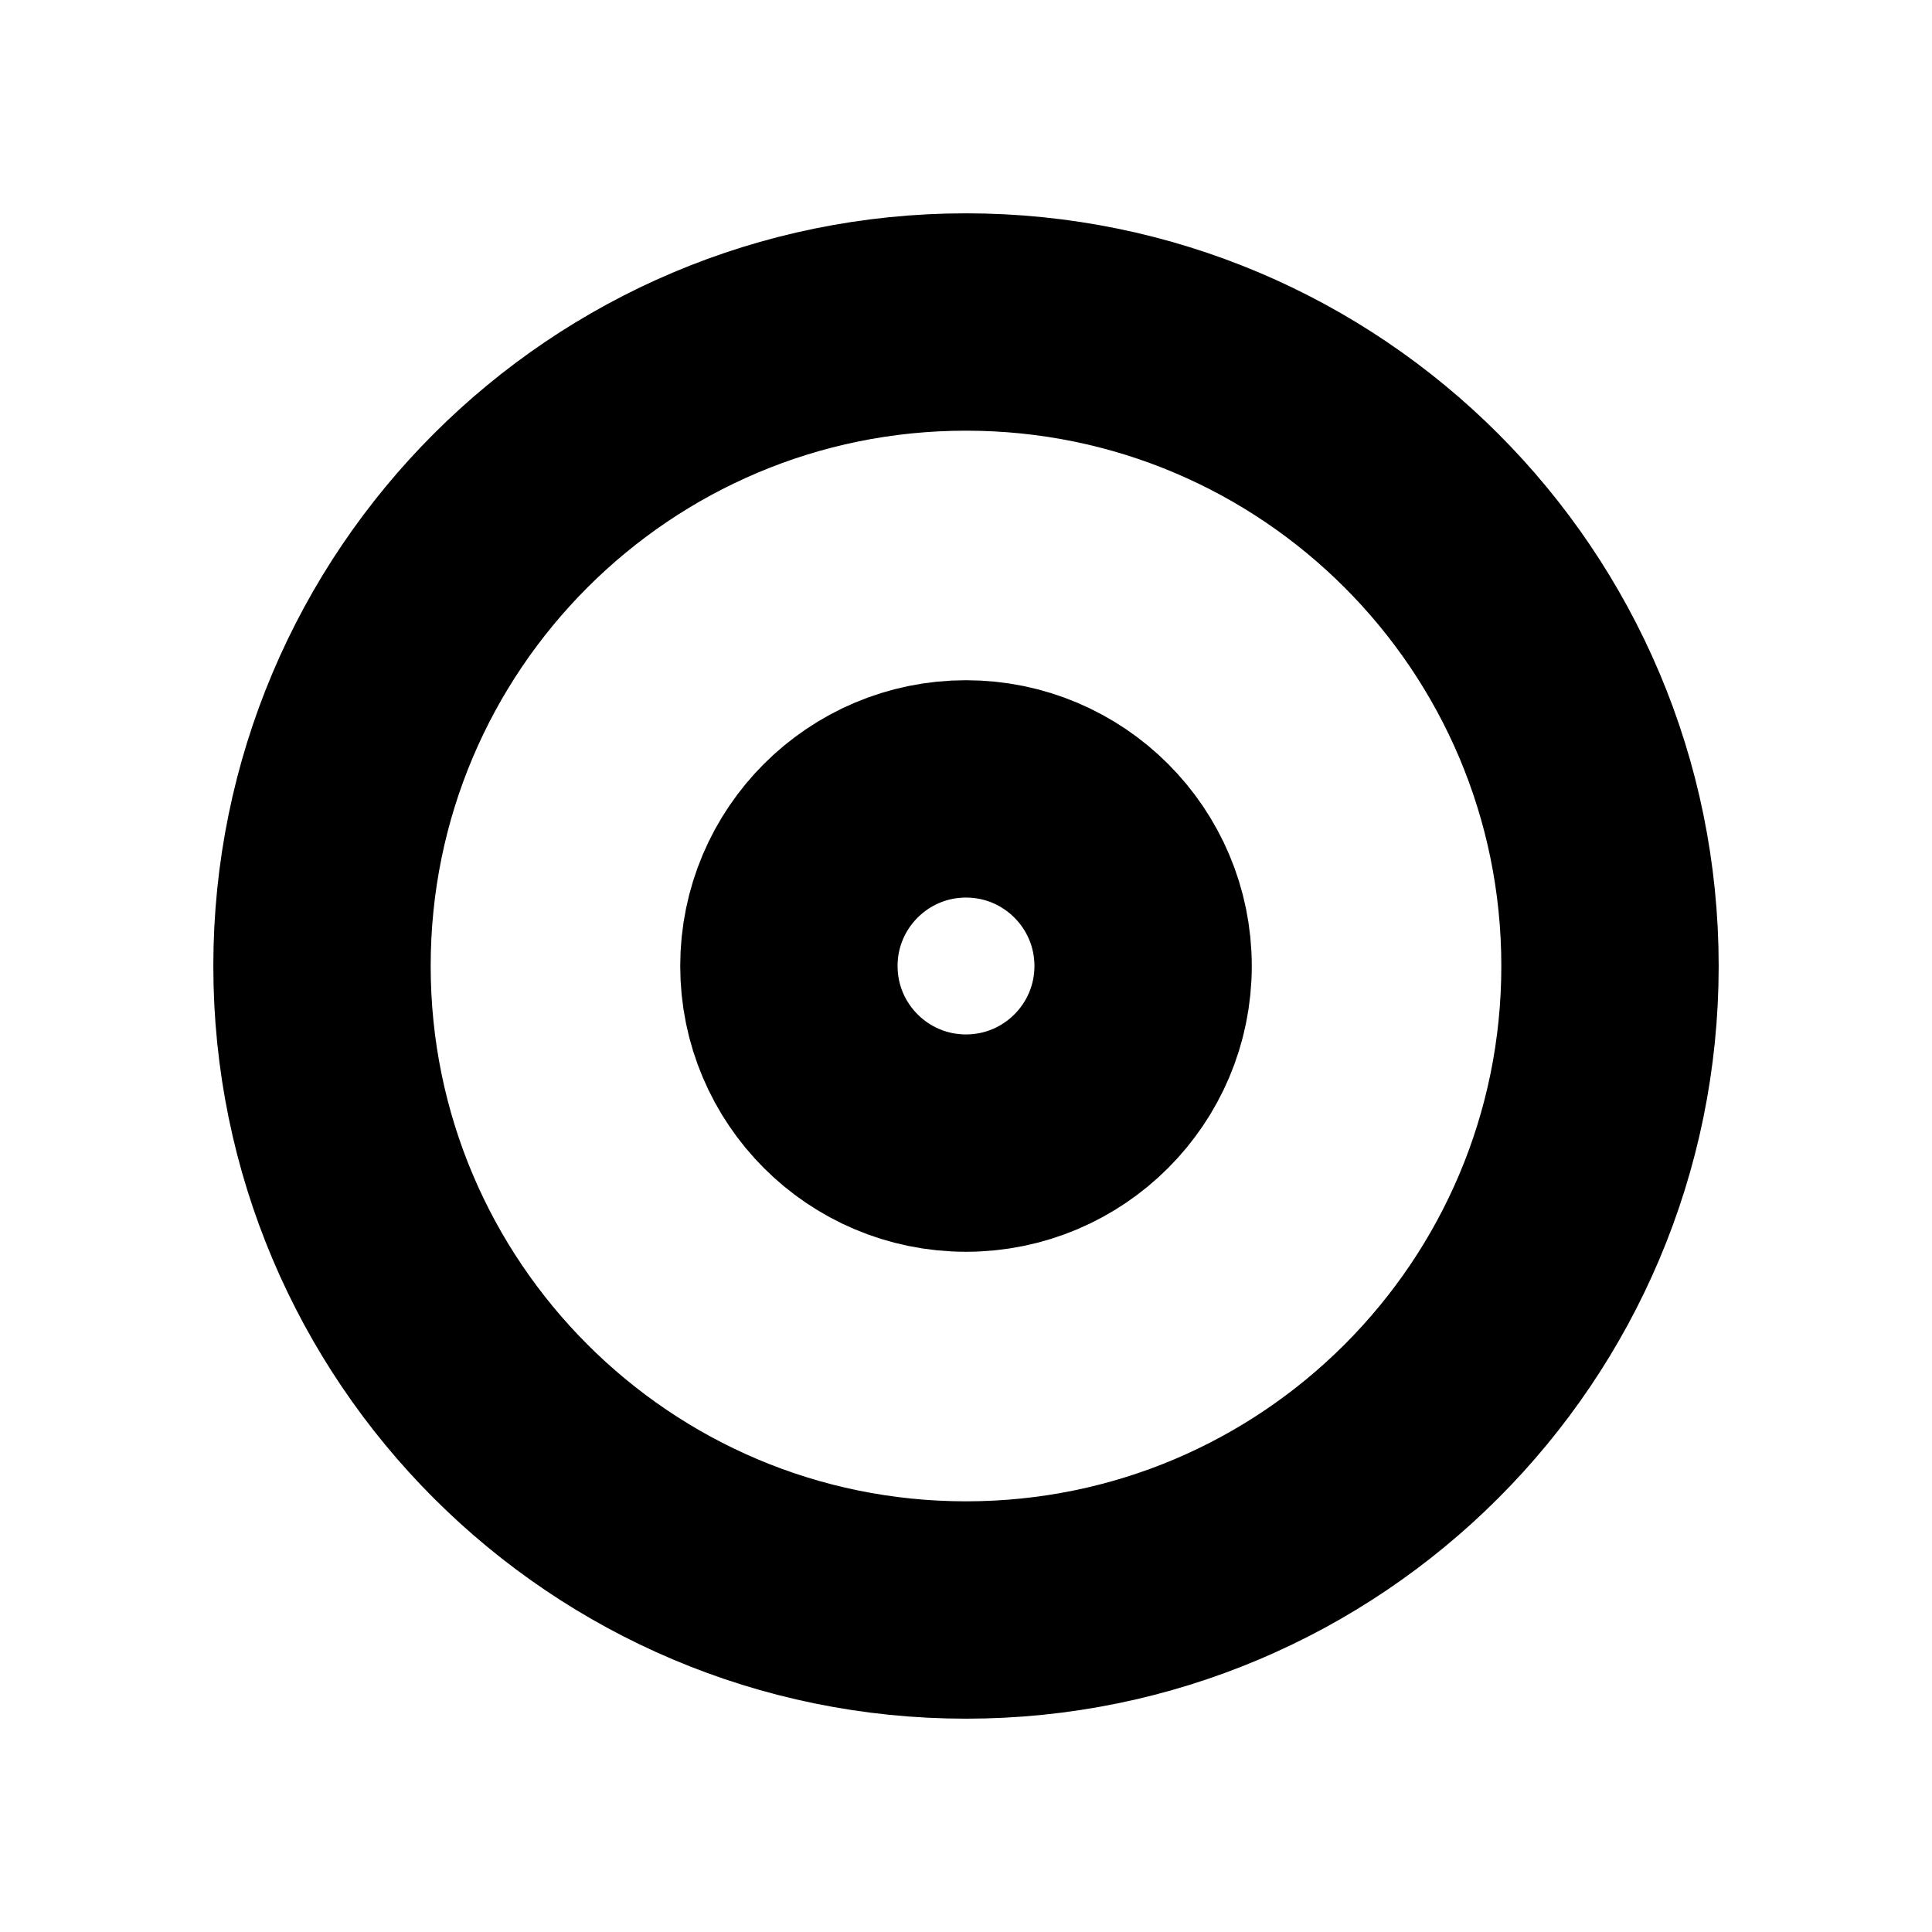
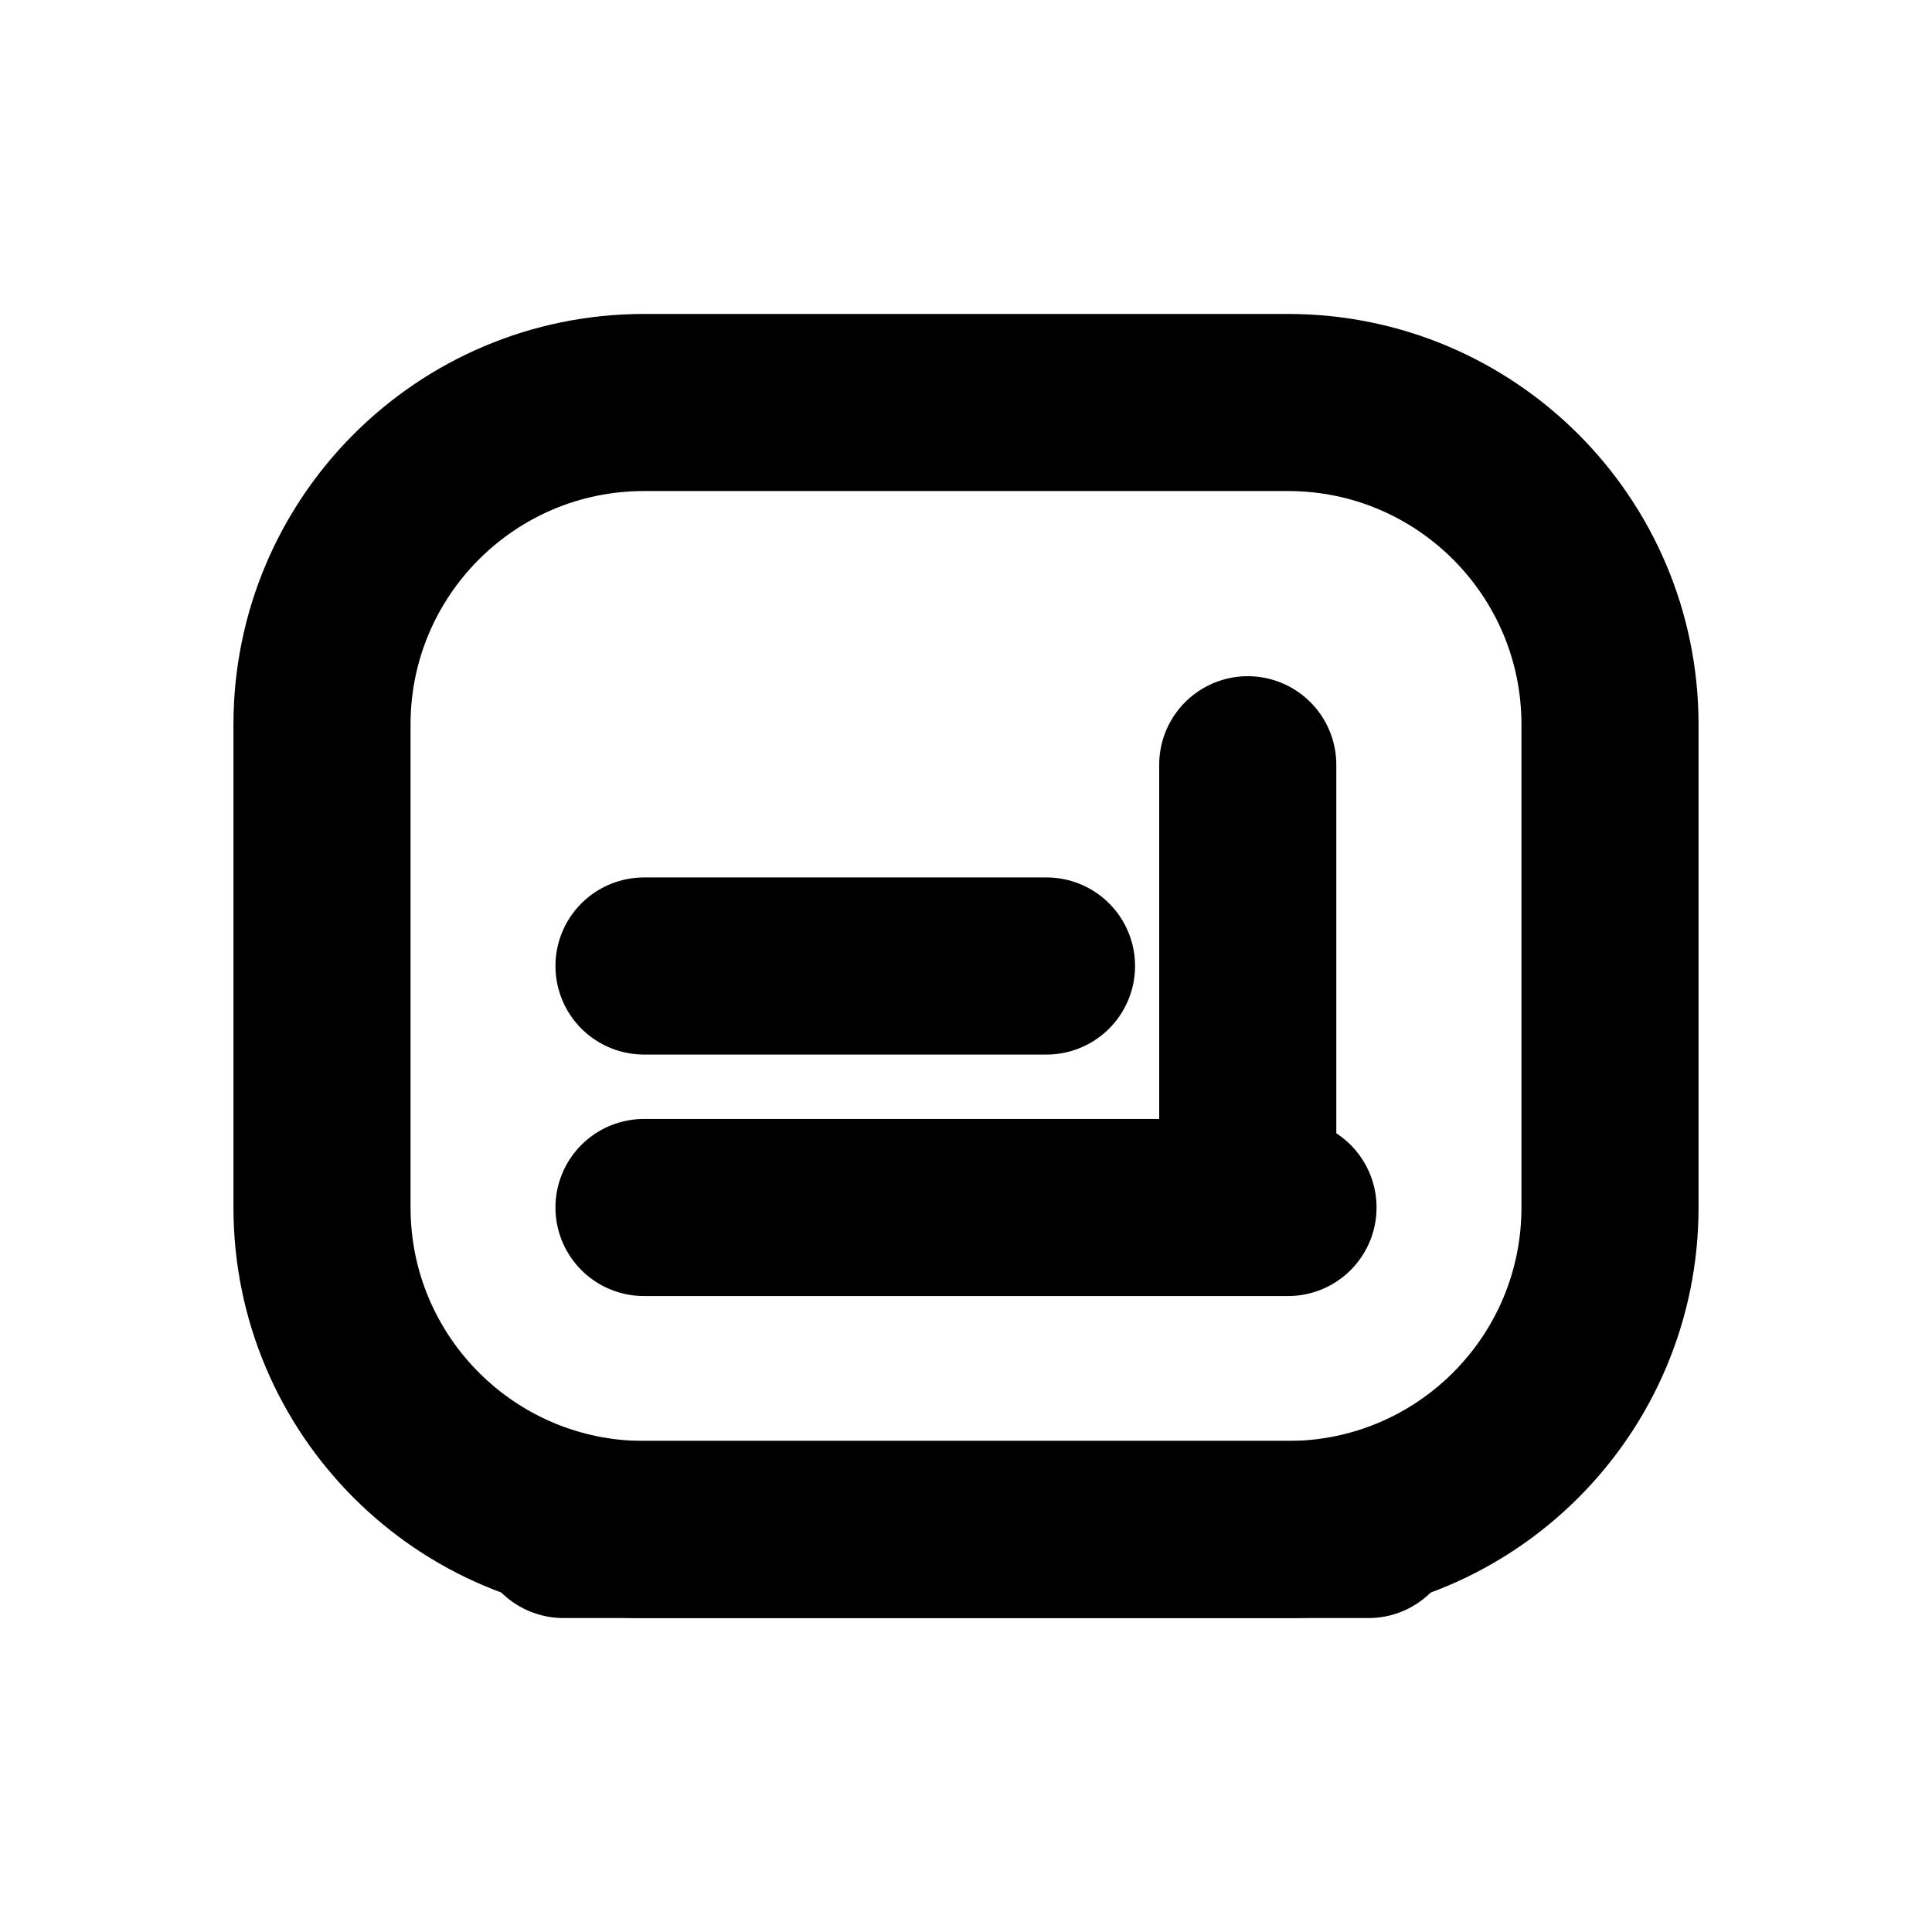
- <svg xmlns="http://www.w3.org/2000/svg" viewBox="0 0 24 24" fill="none" stroke="#000" stroke-width="2.7" stroke-linecap="round" stroke-linejoin="round">
-   <circle cx="12" cy="12" r="8" />
-   <circle cx="12" cy="12" r="2.2" />
+ <svg xmlns="http://www.w3.org/2000/svg" viewBox="0 0 24 24" fill="none" stroke="#000" stroke-width="2.2" stroke-linecap="round" stroke-linejoin="round">
+   <rect x="4" y="5" width="16" height="14" rx="4" />
+   <path d="M8 12h5" />
+   <path d="M8 15h8" />
+   <path d="M15.5 9.5v5" />
+   <path d="M7 19h10" />
</svg>
